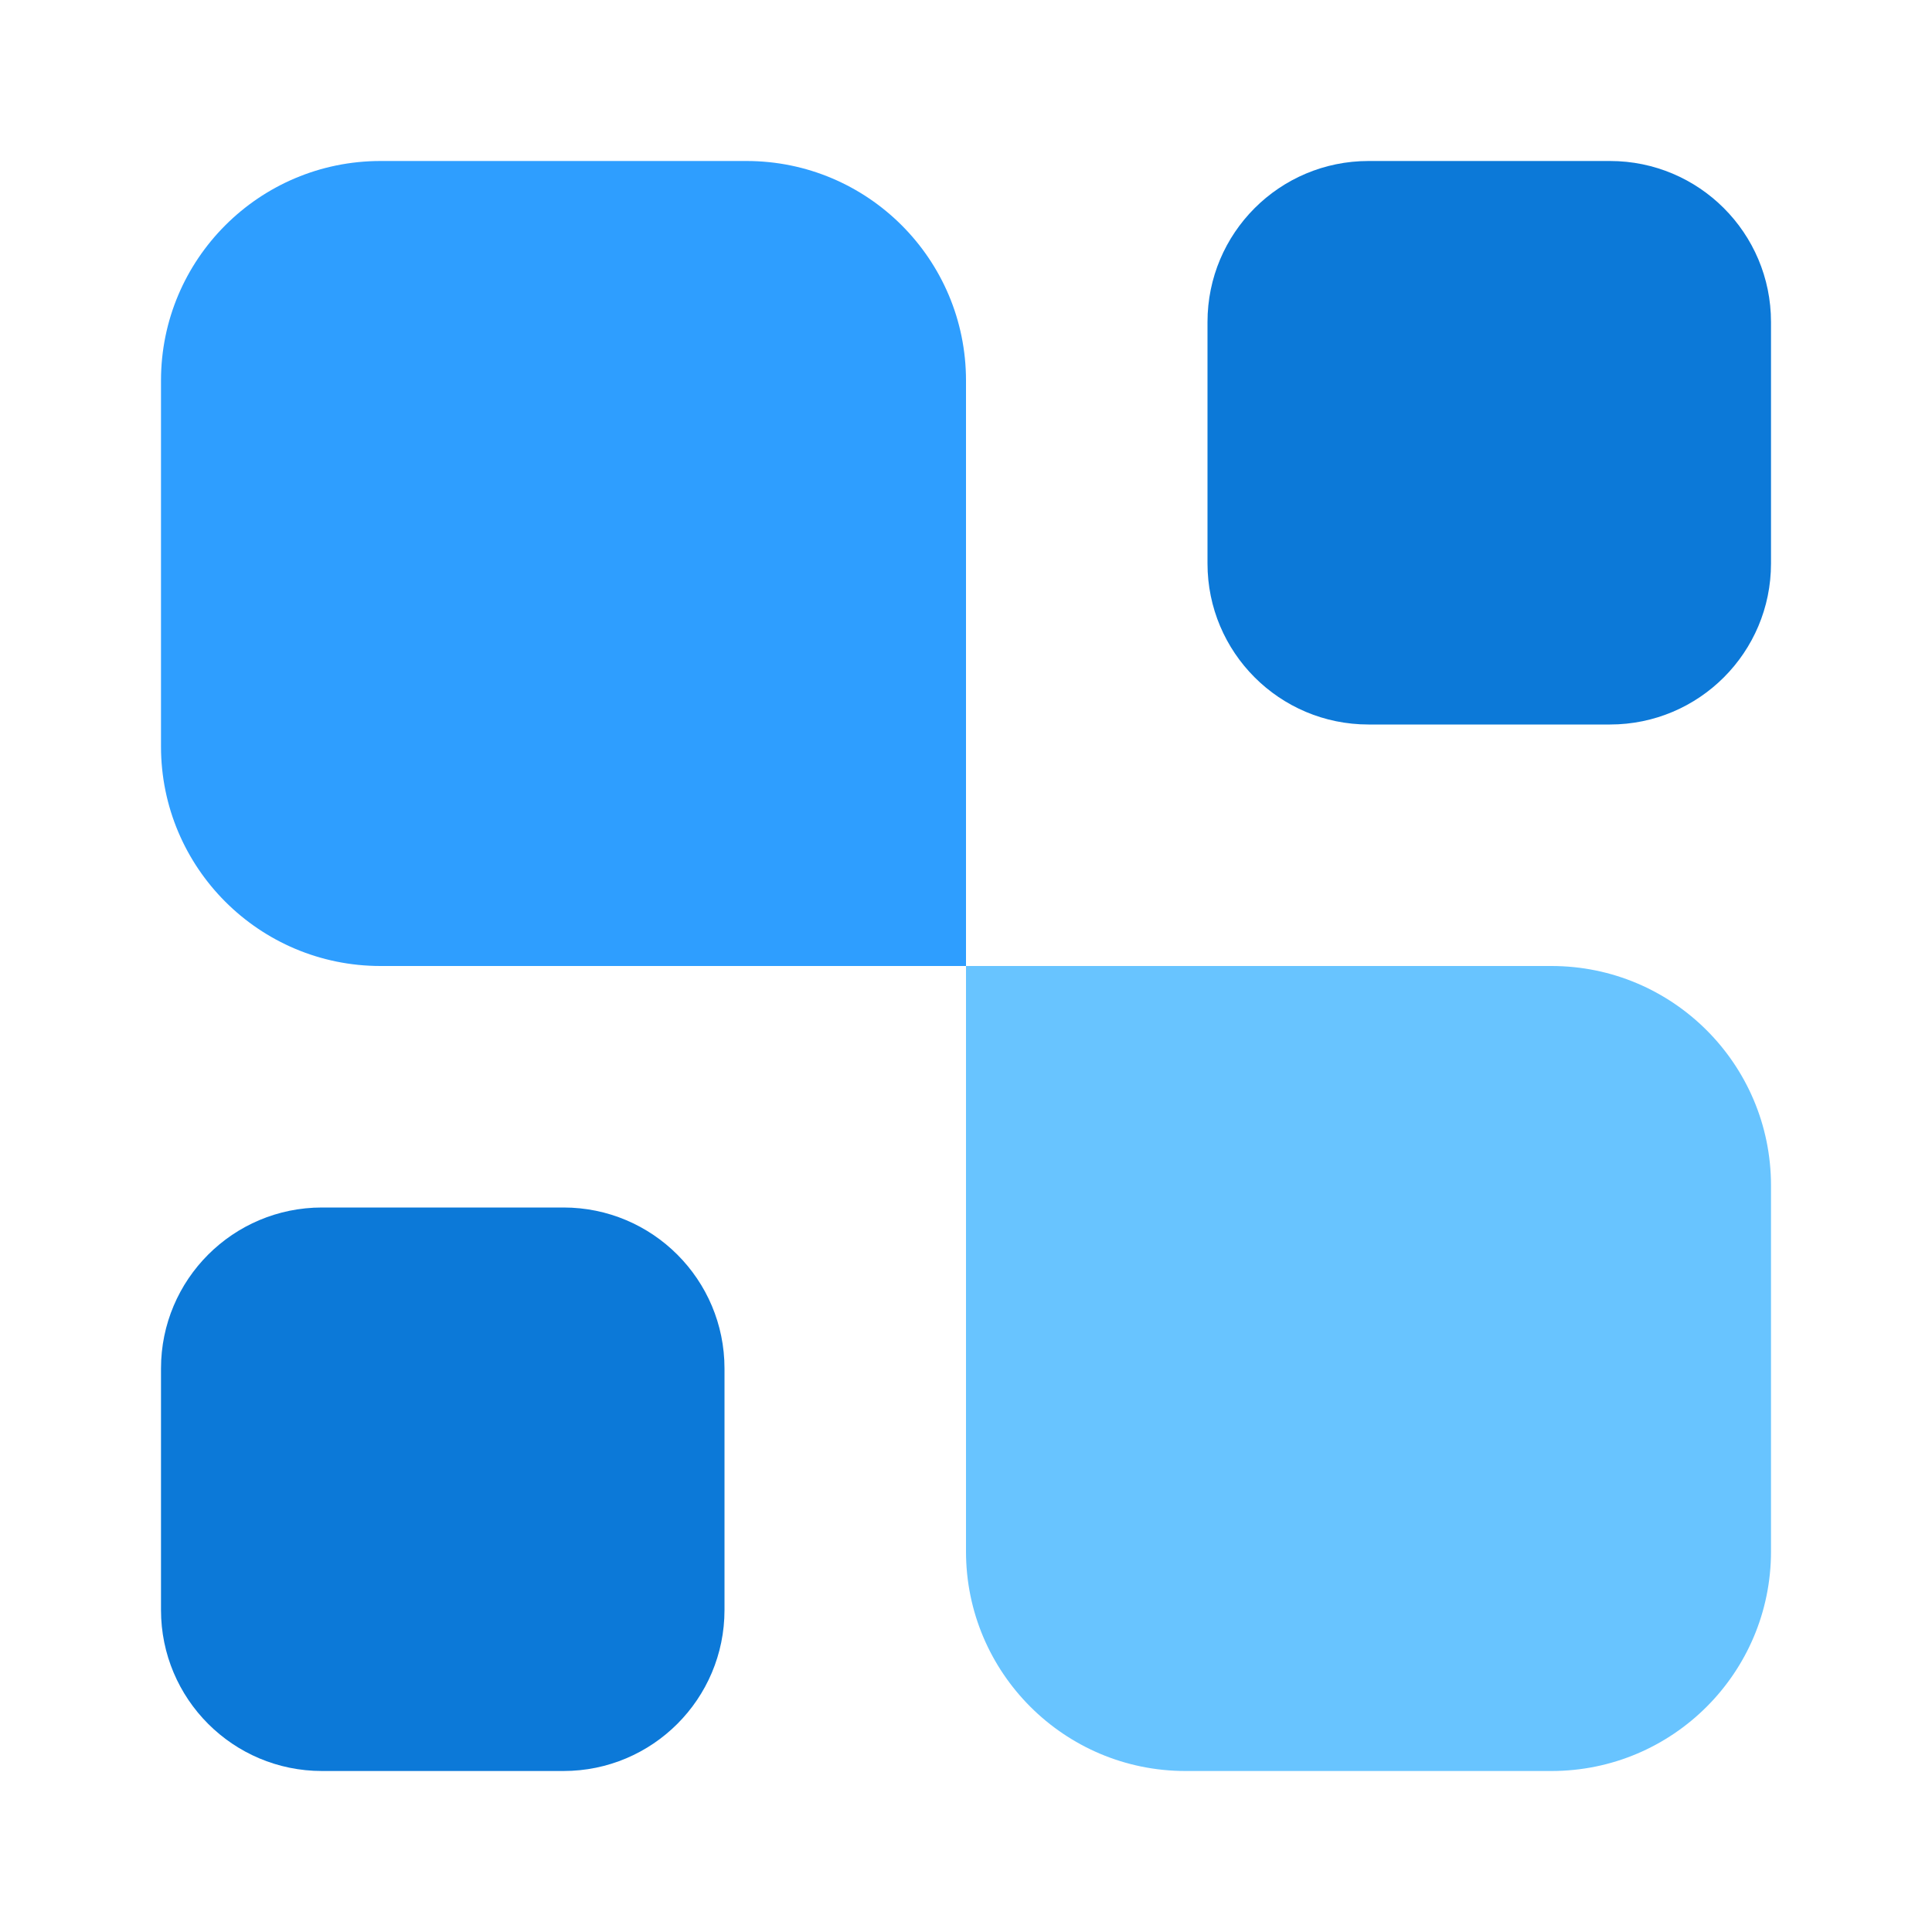
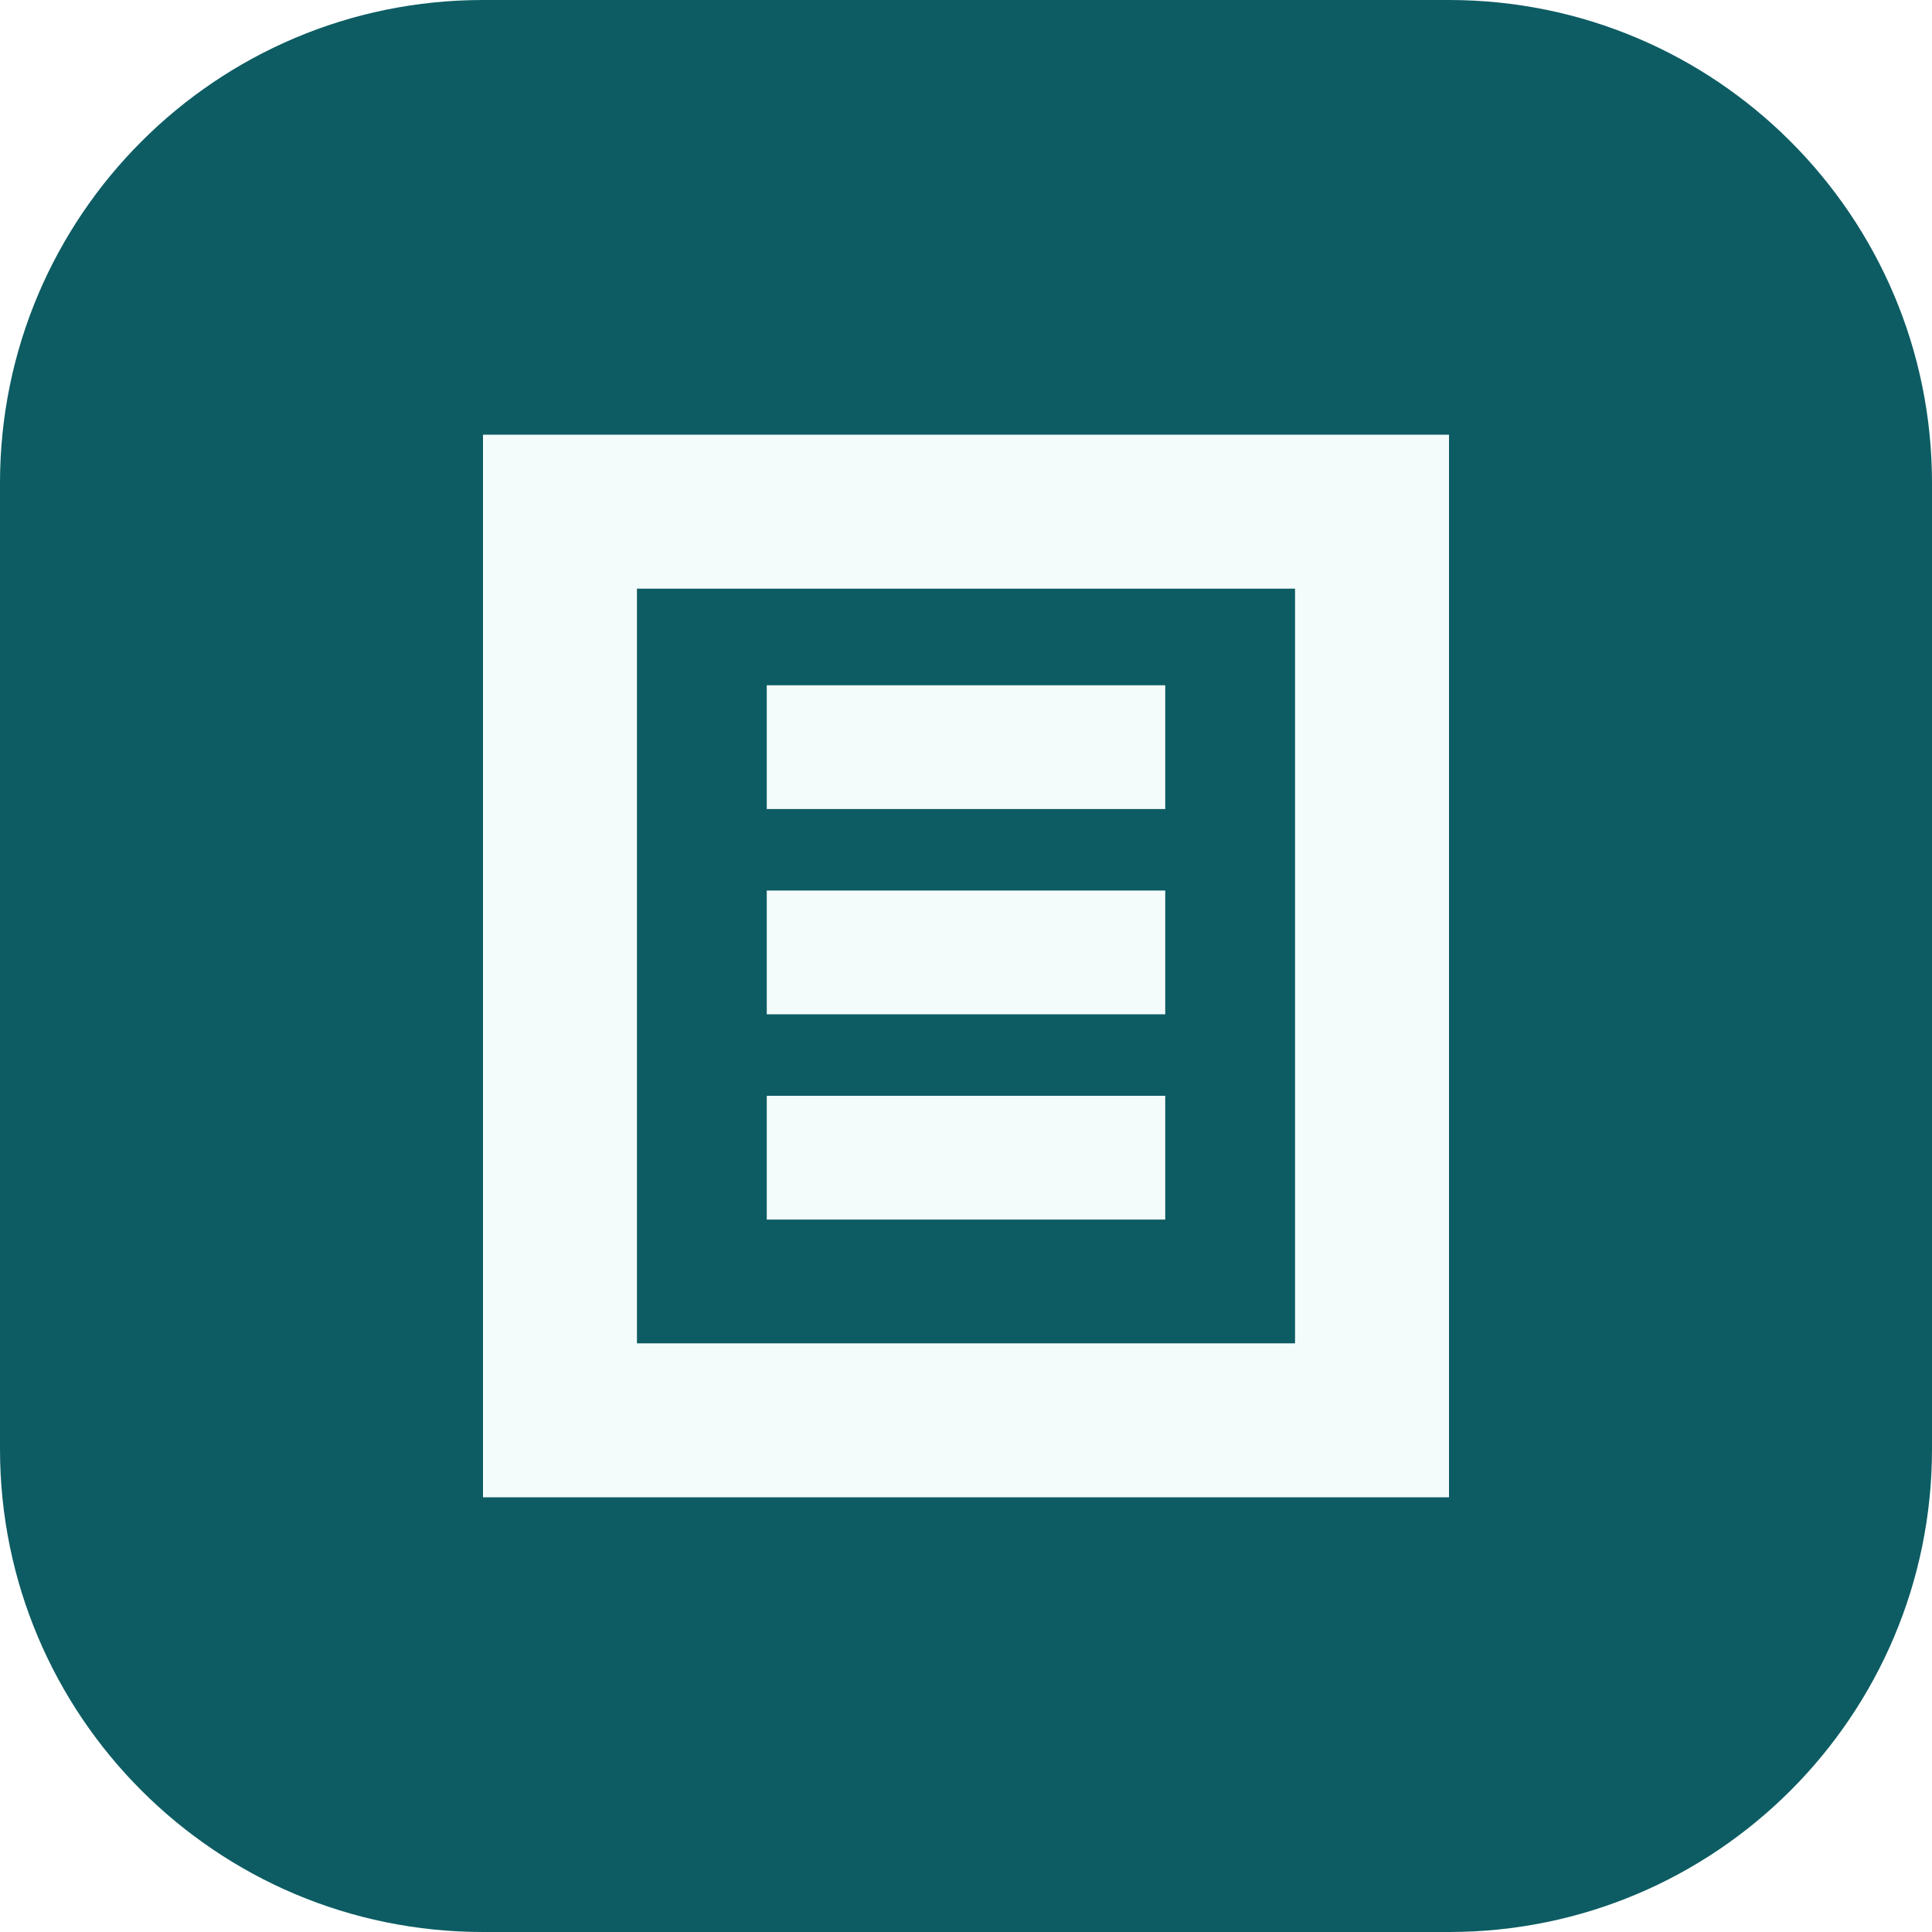
- <svg xmlns="http://www.w3.org/2000/svg" width="24" height="24" viewBox="0 0 24 24" fill="none">
-   <path d="M22 19.273C22 20.779 20.779 22 19.273 22H14.727C13.221 22 12 20.779 12 19.273V12H19.273C20.779 12 22 13.221 22 14.727V19.273Z" fill="#68C4FF" />
-   <path d="M20 2C21.105 2 22 2.895 22 4V7C22 8.105 21.105 9 20 9H17C15.895 9 15 8.105 15 7V4C15 2.895 15.895 2 17 2H20Z" fill="#0C79D8" />
-   <path d="M7 15C8.105 15 9 15.895 9 17V20C9 21.105 8.105 22 7 22H4C2.895 22 2 21.105 2 20V17C2 15.895 2.895 15 4 15H7Z" fill="#0C79D8" />
-   <path d="M12 12H4.727C3.221 12 2 10.779 2 9.273V4.727C2 3.221 3.221 2 4.727 2H9.273C10.779 2 12 3.221 12 4.727V12Z" fill="#2E9EFF" />
+ <svg xmlns="http://www.w3.org/2000/svg" viewBox="0 0 32 32" role="img" aria-label="面试题库">
+   <style>
+     .bg { fill: #0d5c63; }
+     .fg { fill: #f4fbfb; }
+     @media (prefers-color-scheme: dark) {
+       .bg { fill: #4ec4d0; }
+       .fg { fill: #102226; }
+     }
+   </style>
+   <rect class="bg" width="32" height="32" rx="8" />
+   <path class="fg" fill-rule="evenodd" d="M8 7.2h16v17.6H8zm2.55 2.55h10.9v12.5H10.55zM12.7 11.35h6.6v2.05H12.7zm0 3.4h6.6v2.05H12.7zm0 3.4h6.6v2.05H12.7z" />
</svg>
